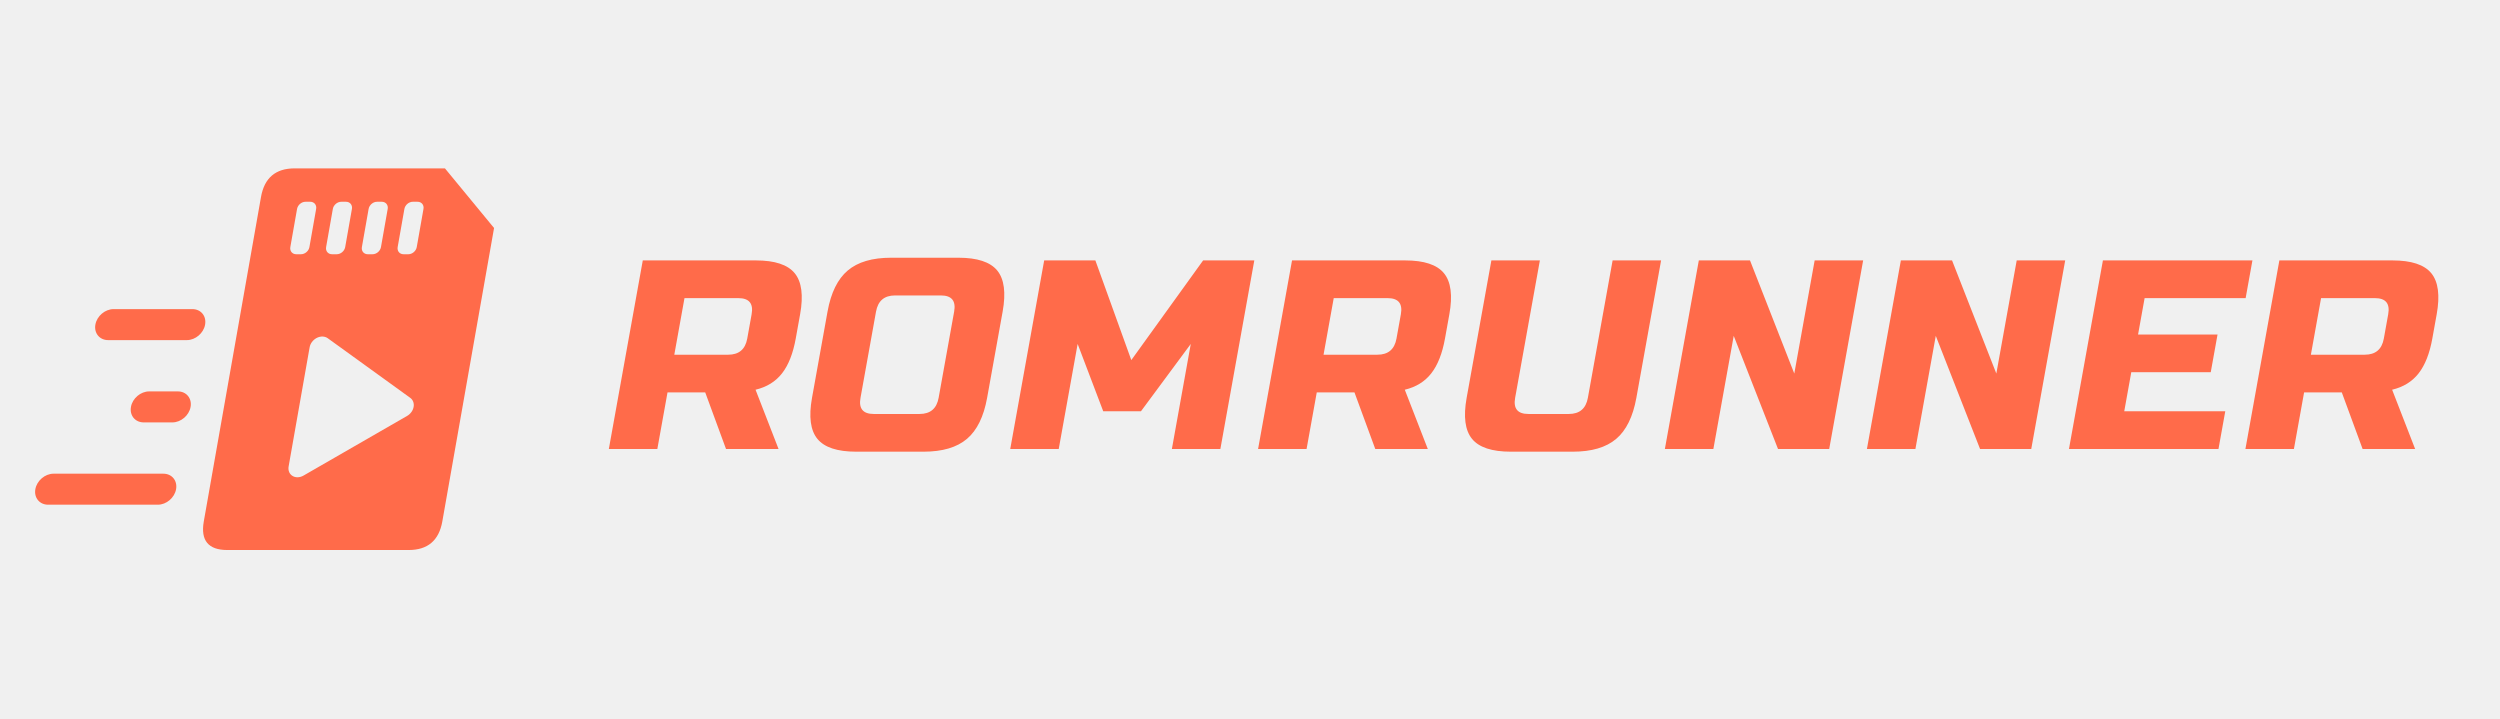
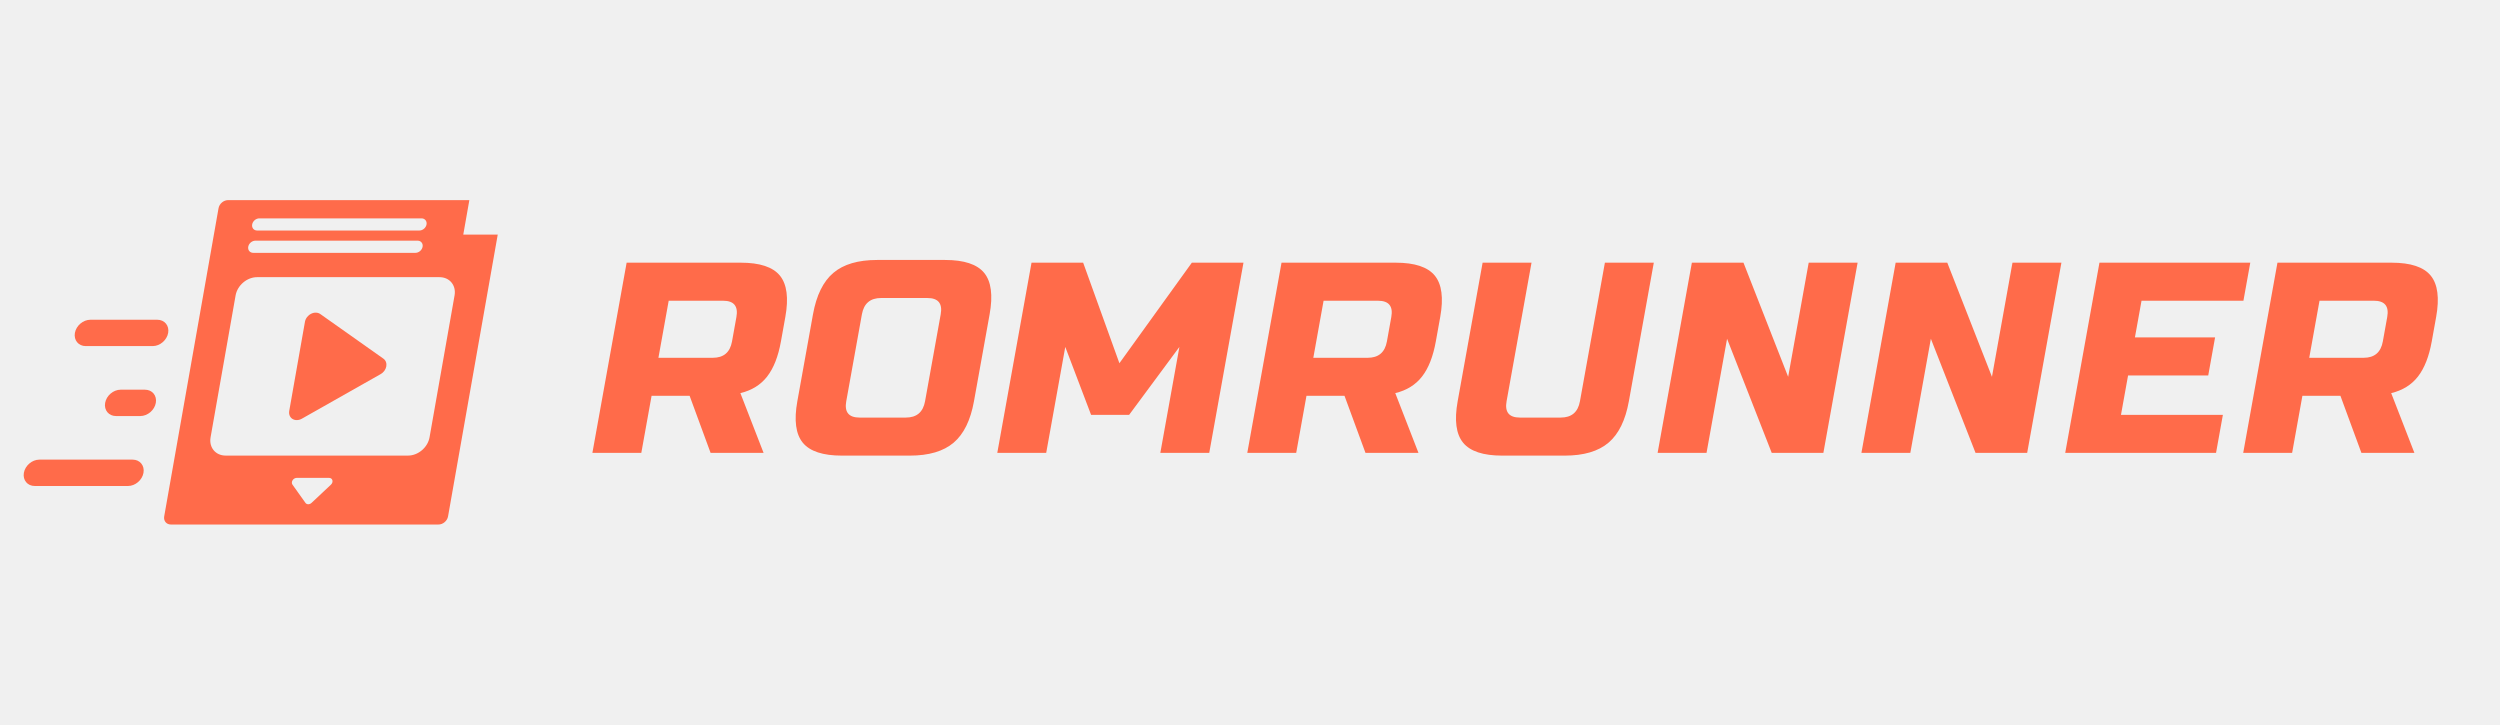
- <svg xmlns="http://www.w3.org/2000/svg" viewBox="0 0 1392 400">
-   <svg x="0" y="30" width="340" height="340" viewBox="0 0 512 512">
-     <defs>
-       <mask id="cuth" maskUnits="userSpaceOnUse" x="-100" y="0" width="700" height="512">
-         <rect x="-100" width="700" height="512" fill="#fff" />
-         <g fill="#000">
-           <rect x="222" y="124" width="16" height="44" rx="6" />
-           <rect x="252" y="124" width="16" height="44" rx="6" />
-           <rect x="282" y="124" width="16" height="44" rx="6" />
-           <rect x="312" y="124" width="16" height="44" rx="6" />
-         </g>
-         <path d="M262 246 L340 296 L262 346 Z" fill="#000" stroke="#000" stroke-width="18" stroke-linejoin="round" />
-       </mask>
-     </defs>
-     <g transform="translate(50 0) skewX(-10)" fill="#FF6B4A">
-       <path mask="url(#cuth)" d="M214 96 H340 L390 146 V392 Q390 416 366 416 H214 Q190 416 190 392 V120 Q190 96 214 96 Z" />
-       <rect x="70" y="214" width="92" height="26" rx="13" />
-       <rect x="112" y="283" width="50" height="26" rx="13" />
-       <rect x="44" y="352" width="118" height="26" rx="13" />
+ <svg xmlns="http://www.w3.org/2000/svg" viewBox="0 0 1380 400">
+   <svg x="0" y="55" width="290" height="290" viewBox="0 0 512 512">
+     <g fill="#FF6B4A">
+       <path fill-rule="evenodd" d="M212.98,105.83C213.75,101.46 217.91,97.93 222.27,97.93L457.41,97.93L451.49,131.52L485.08,131.52L436.65,406.17C435.88,410.54 431.72,414.07 427.35,414.07L166.53,414.07C162.16,414.07 159.25,410.54 160.02,406.17ZM410.80,115.71C414.08,115.71 416.26,118.36 415.69,121.64L415.69,121.64C415.11,124.91 411.99,127.56 408.71,127.56L250.64,127.56C247.36,127.56 245.18,124.91 245.76,121.64L245.76,121.64C246.33,118.36 249.45,115.71 252.73,115.71ZM406.97,137.44C410.24,137.44 412.43,140.10 411.85,143.37L411.85,143.37C411.28,146.65 408.15,149.30 404.88,149.30L246.81,149.30C243.53,149.30 241.35,146.65 241.92,143.37L241.92,143.37C242.50,140.10 245.62,137.44 248.90,137.44ZM428.36,173.01C438.18,173.01 444.74,180.97 443.01,190.79L418.62,329.11C416.89,338.93 407.52,346.89 397.70,346.89L219.87,346.89C210.05,346.89 203.49,338.93 205.22,329.11L229.61,190.79C231.34,180.97 240.71,173.01 250.53,173.01ZM297.20,216.48C297.77,213.24 300.06,210.26 303.16,208.70C306.27,207.13 309.72,207.23 312.15,208.95L373.64,252.42C375.95,254.05 377.02,256.89 376.48,259.95C375.94,263.01 373.87,265.85 370.99,267.48L294.17,310.95C291.12,312.67 287.65,312.77 285.09,311.21C282.53,309.64 281.30,306.66 281.87,303.42ZM285.03,375.21C284.20,374.04 284.24,372.38 285.13,370.96C286.02,369.54 287.59,368.63 289.14,368.63L320.76,368.63C322.32,368.63 323.57,369.54 323.95,370.96C324.34,372.38 323.79,374.04 322.55,375.21L303.61,392.99C302.71,393.83 301.55,394.32 300.42,394.32C299.29,394.32 298.30,393.83 297.70,392.99Z" />
+       <path d="M153.31,214.51C160.40,214.51 165.14,220.26 163.89,227.35L163.89,227.35C162.63,234.44 155.87,240.19 148.78,240.19L83.57,240.19C76.48,240.19 71.74,234.44 72.99,227.35L72.99,227.35C74.24,220.26 81.01,214.51 88.10,214.51ZM141.29,282.68C148.38,282.68 153.12,288.43 151.86,295.52L151.86,295.52C150.61,302.61 143.85,308.36 136.76,308.36L113.05,308.36C105.95,308.36 101.22,302.61 102.47,295.52L102.47,295.52C103.72,288.43 110.48,282.68 117.57,282.68ZM129.27,350.84C136.36,350.84 141.10,356.60 139.84,363.69L139.84,363.69C138.59,370.78 131.83,376.53 124.74,376.53L33.84,376.53C26.75,376.53 22.01,370.78 23.26,363.69L23.26,363.69C24.52,356.60 31.28,350.84 38.37,350.84Z" />
    </g>
  </svg>
-   <path d="M357.9 145.0H420.9Q436.65 145.0 442.493 152.125Q448.335 159.25 445.5 175.0L443.07 188.5Q440.829 200.95 435.462 207.85Q430.095 214.75 420.69 217.0L433.5 250.0H404.25L392.67 218.5H371.67L366.0 250.0H339.0ZM418.5 175.0Q420.12 166.0 411.12 166.0H381.12L375.45 197.5H405.45Q414.45 197.5 416.07 188.5ZM531.27 173.5Q532.89 164.5 523.89 164.5H498.39Q489.39 164.5 487.77 173.5L479.13 221.5Q477.51 230.5 486.51 230.5H512.01Q521.01 230.5 522.63 221.5ZM549.63 221.5Q546.795 237.25 538.388 244.375Q529.98 251.5 514.23 251.5H476.73Q460.98 251.5 455.138 244.375Q449.295 237.25 452.13 221.5L460.77 173.5Q463.605 157.75 472.013 150.625Q480.42 143.5 496.17 143.5H533.67Q549.42 143.5 555.263 150.625Q561.105 157.75 558.27 173.5ZM663.03 191.5 635.28 229.0H614.28L600.03 191.5L589.5 250.0H562.5L581.4 145.0H609.9L629.91 200.5L669.9 145.0H698.4L679.5 250.0H652.5ZM719.4 145.0H782.4Q798.15 145.0 803.993 152.125Q809.835 159.25 807.0 175.0L804.57 188.5Q802.329 200.95 796.962 207.85Q791.595 214.75 782.19 217.0L795.0 250.0H765.75L754.17 218.5H733.17L727.5 250.0H700.5ZM780.0 175.0Q781.62 166.0 772.62 166.0H742.62L736.95 197.5H766.95Q775.95 197.5 777.57 188.5ZM897.9 145.0H924.9L911.13 221.5Q908.295 237.25 899.888 244.375Q891.48 251.5 875.73 251.5H841.23Q825.48 251.5 819.638 244.375Q813.795 237.25 816.63 221.5L830.4 145.0H857.4L843.63 221.5Q842.01 230.5 851.01 230.5H873.51Q882.51 230.5 884.13 221.5ZM1018.5 250.0H990.0L965.34 187.0L954.0 250.0H927.0L945.9 145.0H974.4L999.06 208.0L1010.4 145.0H1037.4ZM1131.0 250.0H1102.5L1077.84 187.0L1066.5 250.0H1039.5L1058.4 145.0H1086.9L1111.56 208.0L1122.9 145.0H1149.9ZM1235.25 250.0H1152.0L1170.9 145.0H1254.15L1250.37 166.0H1194.12L1190.475 186.25H1234.725L1230.945 207.25H1186.695L1182.78 229.0H1239.03ZM1269.15 145.0H1332.15Q1347.9 145.0 1353.743 152.125Q1359.585 159.25 1356.75 175.0L1354.32 188.5Q1352.079 200.95 1346.712 207.85Q1341.345 214.75 1331.94 217.0L1344.75 250.0H1315.5L1303.92 218.5H1282.92L1277.25 250.0H1250.25ZM1329.75 175.0Q1331.37 166.0 1322.37 166.0H1292.37L1286.7 197.5H1316.7Q1325.7 197.5 1327.32 188.5Z" fill="#FF6B4A" />
+   <path d="M345.9 145.0H408.9Q424.65 145.0 430.493 152.125Q436.335 159.25 433.5 175.0L431.07 188.5Q428.829 200.95 423.462 207.85Q418.095 214.75 408.69 217.0L421.5 250.0H392.25L380.67 218.5H359.67L354.0 250.0H327.0ZM406.5 175.0Q408.12 166.0 399.12 166.0H369.12L363.45 197.5H393.45Q402.45 197.5 404.07 188.5ZM519.27 173.5Q520.89 164.5 511.89 164.5H486.39Q477.39 164.5 475.77 173.5L467.13 221.5Q465.51 230.5 474.51 230.5H500.01Q509.01 230.5 510.63 221.5ZM537.63 221.5Q534.795 237.25 526.388 244.375Q517.98 251.5 502.23 251.5H464.73Q448.98 251.5 443.138 244.375Q437.295 237.25 440.13 221.5L448.77 173.5Q451.605 157.75 460.013 150.625Q468.42 143.5 484.17 143.5H521.67Q537.42 143.5 543.263 150.625Q549.105 157.75 546.27 173.5ZM651.03 191.5 623.28 229.0H602.28L588.03 191.5L577.5 250.0H550.5L569.4 145.0H597.9L617.91 200.5L657.9 145.0H686.4L667.5 250.0H640.5ZM707.4 145.0H770.4Q786.15 145.0 791.993 152.125Q797.835 159.25 795.0 175.0L792.57 188.5Q790.329 200.95 784.962 207.85Q779.595 214.75 770.19 217.0L783.0 250.0H753.75L742.17 218.5H721.17L715.5 250.0H688.5ZM768.0 175.0Q769.62 166.0 760.62 166.0H730.62L724.95 197.5H754.95Q763.95 197.5 765.57 188.5ZM885.9 145.0H912.9L899.13 221.5Q896.295 237.25 887.888 244.375Q879.48 251.5 863.73 251.5H829.23Q813.48 251.5 807.638 244.375Q801.795 237.25 804.63 221.5L818.4 145.0H845.4L831.63 221.5Q830.01 230.5 839.01 230.5H861.51Q870.51 230.5 872.13 221.5ZM1006.5 250.0H978.0L953.34 187.0L942.0 250.0H915.0L933.9 145.0H962.4L987.06 208.0L998.4 145.0H1025.4ZM1119.0 250.0H1090.5L1065.84 187.0L1054.5 250.0H1027.5L1046.4 145.0H1074.9L1099.56 208.0L1110.9 145.0H1137.9ZM1223.25 250.0H1140.0L1158.9 145.0H1242.15L1238.37 166.0H1182.12L1178.475 186.25H1222.725L1218.945 207.25H1174.695L1170.78 229.0H1227.03ZM1257.15 145.0H1320.15Q1335.9 145.0 1341.743 152.125Q1347.585 159.25 1344.75 175.0L1342.32 188.5Q1340.079 200.95 1334.712 207.85Q1329.345 214.75 1319.94 217.0L1332.75 250.0H1303.5L1291.92 218.5H1270.92L1265.25 250.0H1238.25ZM1317.75 175.0Q1319.37 166.0 1310.37 166.0H1280.37L1274.7 197.5H1304.7Q1313.7 197.5 1315.32 188.5Z" fill="#FF6B4A" />
</svg>
